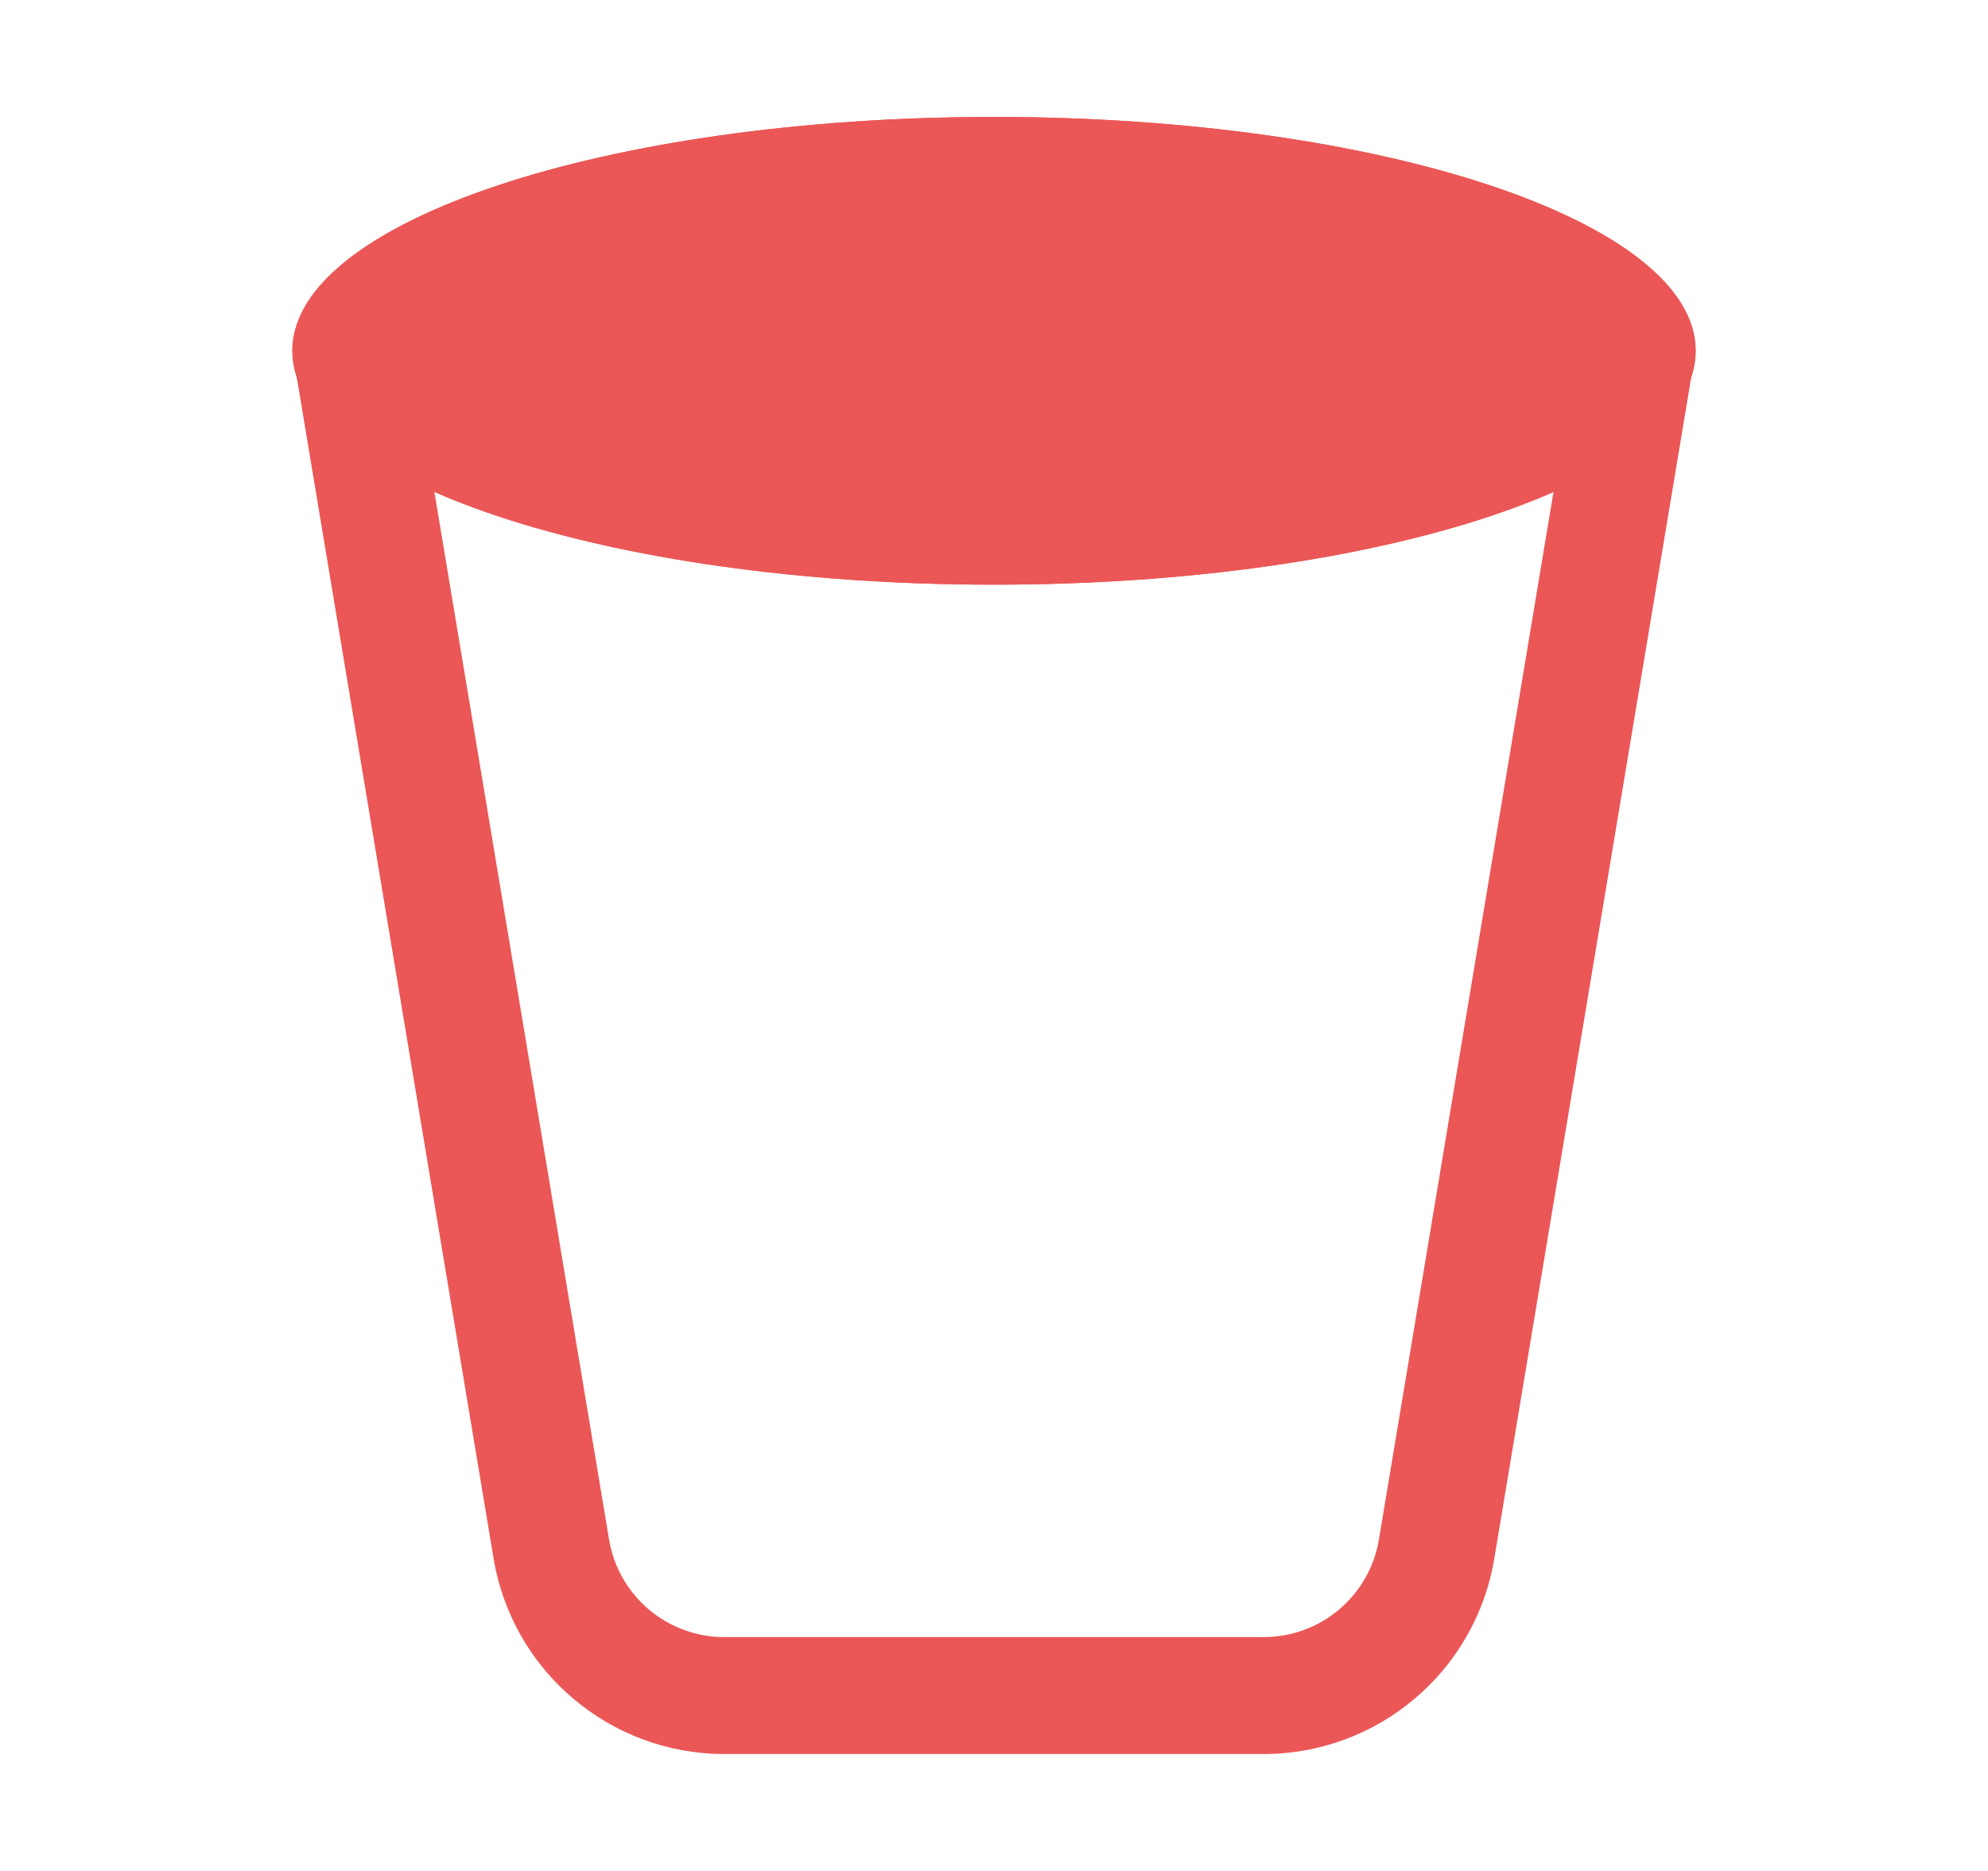
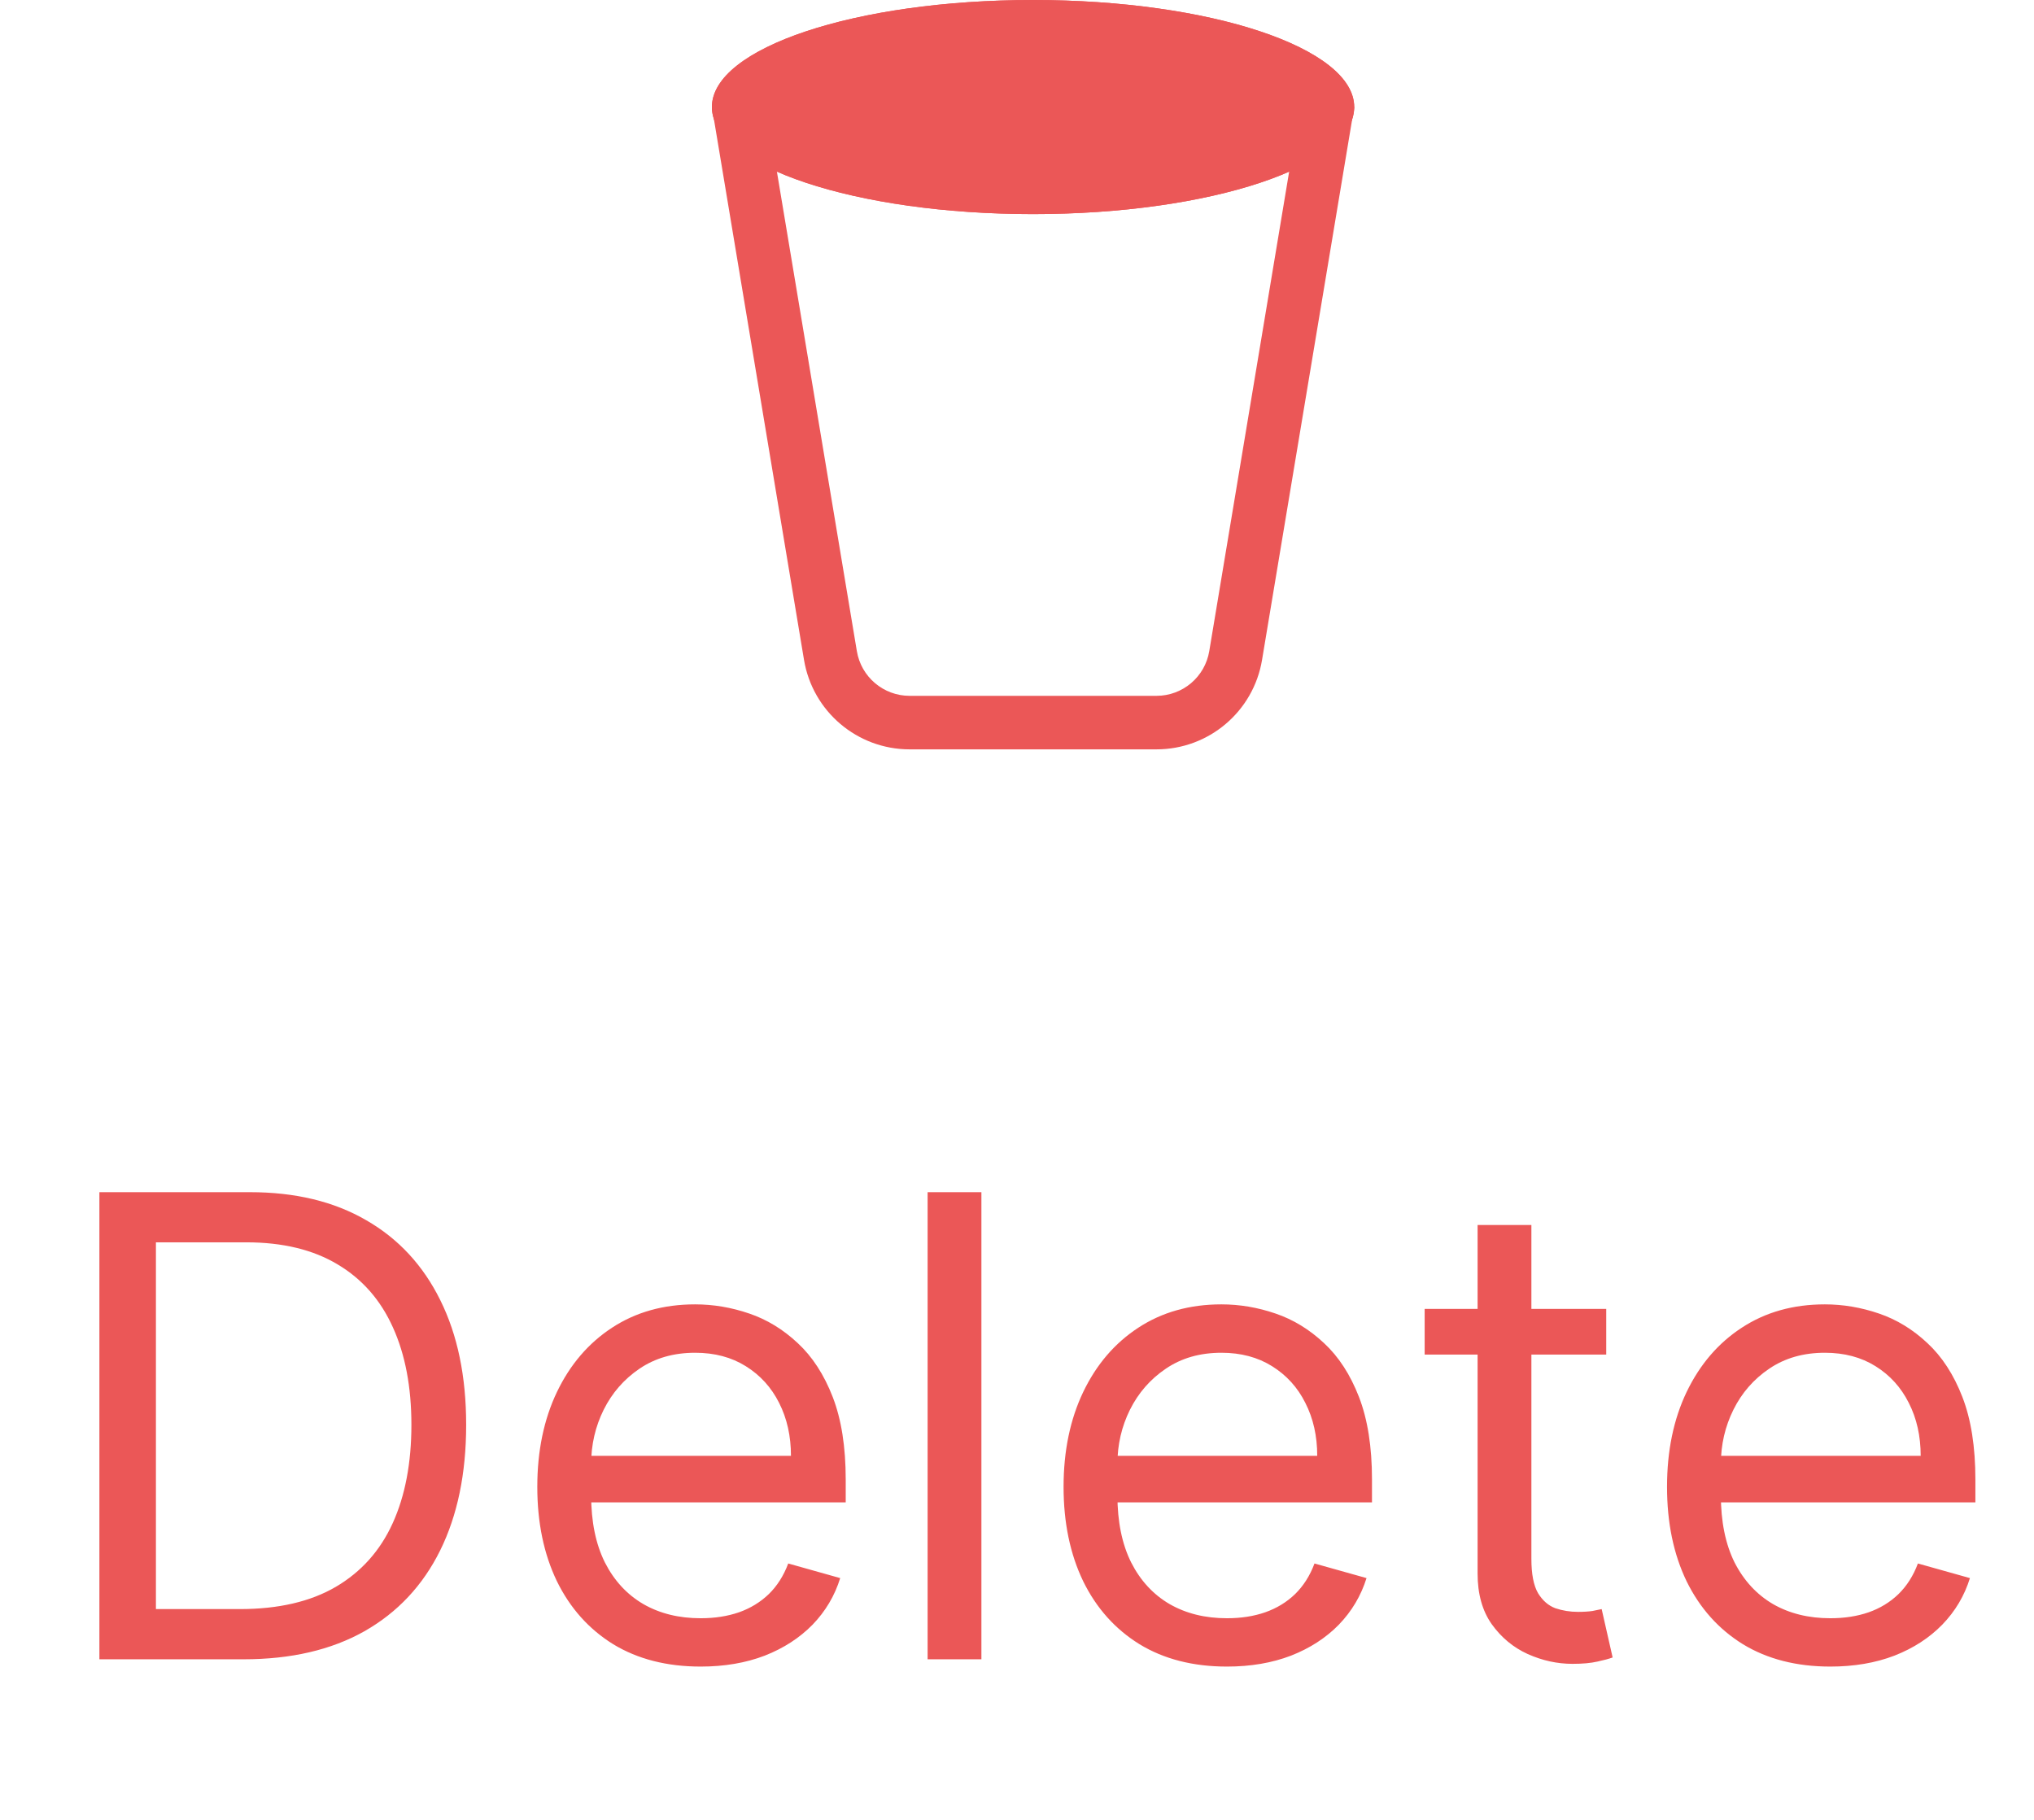
- <svg xmlns="http://www.w3.org/2000/svg" width="17" height="16" viewBox="0 0 17 16" fill="none">
-   <path fill-rule="evenodd" clip-rule="evenodd" d="M3.68 4L5.208 13.164C5.288 13.647 5.705 14 6.194 14H10.806C11.295 14 11.712 13.647 11.792 13.164L13.319 4H3.68ZM4.221 13.329C4.382 14.293 5.217 15 6.194 15H10.806C11.783 15 12.618 14.293 12.778 13.329L14.5 3H2.5L4.221 13.329Z" fill="#EB5757" />
-   <path d="M14.5 3C14.5 4.105 11.814 5 8.5 5C5.186 5 2.5 4.105 2.5 3C2.5 1.895 5.186 1 8.5 1C11.814 1 14.5 1.895 14.5 3Z" fill="#EB5757" />
-   <path fill-rule="evenodd" clip-rule="evenodd" d="M13.401 3C13.221 2.861 12.903 2.693 12.426 2.534C11.467 2.215 10.079 2 8.5 2C6.921 2 5.532 2.215 4.574 2.534C4.097 2.693 3.779 2.861 3.599 3C3.779 3.139 4.097 3.307 4.574 3.466C5.532 3.785 6.921 4 8.5 4C10.079 4 11.467 3.785 12.426 3.466C12.903 3.307 13.221 3.139 13.401 3ZM8.5 5C11.814 5 14.5 4.105 14.5 3C14.5 1.895 11.814 1 8.5 1C5.186 1 2.5 1.895 2.5 3C2.5 4.105 5.186 5 8.5 5Z" fill="#EB5757" />
+ <svg xmlns="http://www.w3.org/2000/svg" width="38" height="34" viewBox="0 0 38 34" fill="none">
+   <path fill-rule="evenodd" clip-rule="evenodd" d="M14.48 3L16.008 12.164C16.088 12.647 16.505 13 16.994 13H21.606C22.094 13 22.512 12.647 22.592 12.164L24.119 3H14.48ZM15.021 12.329C15.182 13.293 16.016 14 16.994 14H21.606C22.583 14 23.418 13.293 23.578 12.329L25.3 2H13.3L15.021 12.329Z" fill="#EB5757" />
+   <path d="M25.3 2C25.3 3.105 22.613 4 19.3 4C15.986 4 13.3 3.105 13.3 2C13.3 0.895 15.986 0 19.3 0C22.613 0 25.3 0.895 25.3 2Z" fill="#EB5757" />
+   <path fill-rule="evenodd" clip-rule="evenodd" d="M24.201 2C24.02 1.861 23.703 1.693 23.226 1.534C22.267 1.215 20.879 1 19.3 1C17.721 1 16.332 1.215 15.373 1.534C14.897 1.693 14.579 1.861 14.399 2C14.579 2.139 14.897 2.307 15.373 2.466C16.332 2.785 17.721 3 19.3 3C20.879 3 22.267 2.785 23.226 2.466C23.703 2.307 24.02 2.139 24.201 2ZM19.3 4C22.613 4 25.3 3.105 25.3 2C25.3 0.895 22.613 0 19.3 0C15.986 0 13.3 0.895 13.3 2C13.3 3.105 15.986 4 19.3 4Z" fill="#EB5757" />
+   <path d="M4.55 31H1.857V22.273H4.669C5.516 22.273 6.24 22.447 6.842 22.797C7.445 23.143 7.906 23.642 8.227 24.293C8.548 24.94 8.709 25.716 8.709 26.619C8.709 27.528 8.547 28.311 8.223 28.967C7.899 29.621 7.428 30.124 6.808 30.476C6.189 30.825 5.436 31 4.55 31ZM2.913 30.062H4.482C5.203 30.062 5.801 29.923 6.276 29.645C6.75 29.366 7.104 28.97 7.337 28.456C7.57 27.942 7.686 27.329 7.686 26.619C7.686 25.915 7.571 25.308 7.341 24.8C7.111 24.288 6.767 23.896 6.31 23.624C5.852 23.348 5.283 23.21 4.601 23.21H2.913V30.062ZM13.09 31.136C12.459 31.136 11.915 30.997 11.457 30.719C11.003 30.438 10.652 30.046 10.405 29.543C10.161 29.037 10.038 28.449 10.038 27.778C10.038 27.108 10.161 26.517 10.405 26.006C10.652 25.491 10.996 25.091 11.436 24.804C11.879 24.514 12.396 24.369 12.987 24.369C13.328 24.369 13.665 24.426 13.997 24.54C14.33 24.653 14.632 24.838 14.905 25.094C15.178 25.347 15.395 25.682 15.557 26.099C15.719 26.517 15.8 27.031 15.8 27.642V28.068H10.754V27.199H14.777C14.777 26.829 14.703 26.5 14.556 26.21C14.411 25.921 14.203 25.692 13.933 25.524C13.666 25.357 13.351 25.273 12.987 25.273C12.587 25.273 12.24 25.372 11.947 25.571C11.658 25.767 11.435 26.023 11.278 26.338C11.122 26.653 11.044 26.991 11.044 27.352V27.932C11.044 28.426 11.129 28.845 11.3 29.189C11.473 29.53 11.713 29.79 12.02 29.969C12.327 30.145 12.683 30.233 13.09 30.233C13.354 30.233 13.592 30.196 13.806 30.122C14.021 30.046 14.207 29.932 14.364 29.781C14.52 29.628 14.641 29.438 14.726 29.21L15.697 29.483C15.595 29.812 15.423 30.102 15.182 30.352C14.94 30.599 14.642 30.793 14.287 30.932C13.932 31.068 13.533 31.136 13.09 31.136ZM18.335 22.273V31H17.33V22.273H18.335ZM22.922 31.136C22.291 31.136 21.747 30.997 21.29 30.719C20.835 30.438 20.484 30.046 20.237 29.543C19.993 29.037 19.87 28.449 19.87 27.778C19.87 27.108 19.993 26.517 20.237 26.006C20.484 25.491 20.828 25.091 21.268 24.804C21.711 24.514 22.228 24.369 22.819 24.369C23.16 24.369 23.497 24.426 23.829 24.54C24.162 24.653 24.464 24.838 24.737 25.094C25.01 25.347 25.227 25.682 25.389 26.099C25.551 26.517 25.632 27.031 25.632 27.642V28.068H20.586V27.199H24.609C24.609 26.829 24.535 26.5 24.387 26.21C24.243 25.921 24.035 25.692 23.765 25.524C23.498 25.357 23.183 25.273 22.819 25.273C22.419 25.273 22.072 25.372 21.78 25.571C21.49 25.767 21.267 26.023 21.11 26.338C20.954 26.653 20.876 26.991 20.876 27.352V27.932C20.876 28.426 20.961 28.845 21.132 29.189C21.305 29.53 21.545 29.79 21.852 29.969C22.159 30.145 22.515 30.233 22.922 30.233C23.186 30.233 23.424 30.196 23.637 30.122C23.853 30.046 24.04 29.932 24.196 29.781C24.352 29.628 24.473 29.438 24.558 29.21L25.53 29.483C25.427 29.812 25.255 30.102 25.014 30.352C24.773 30.599 24.474 30.793 24.119 30.932C23.764 31.068 23.365 31.136 22.922 31.136ZM30.008 24.454V25.307H26.616V24.454H30.008ZM27.605 22.886H28.61V29.125C28.61 29.409 28.652 29.622 28.734 29.764C28.819 29.903 28.927 29.997 29.058 30.046C29.192 30.091 29.332 30.114 29.48 30.114C29.591 30.114 29.682 30.108 29.753 30.097C29.824 30.082 29.88 30.071 29.923 30.062L30.128 30.966C30.059 30.991 29.964 31.017 29.842 31.043C29.72 31.071 29.565 31.085 29.378 31.085C29.093 31.085 28.815 31.024 28.542 30.902C28.273 30.78 28.048 30.594 27.869 30.344C27.693 30.094 27.605 29.778 27.605 29.398V22.886ZM34.195 31.136C33.564 31.136 33.02 30.997 32.563 30.719C32.108 30.438 31.758 30.046 31.51 29.543C31.266 29.037 31.144 28.449 31.144 27.778C31.144 27.108 31.266 26.517 31.51 26.006C31.758 25.491 32.101 25.091 32.542 24.804C32.985 24.514 33.502 24.369 34.093 24.369C34.434 24.369 34.77 24.426 35.103 24.54C35.435 24.653 35.738 24.838 36.01 25.094C36.283 25.347 36.5 25.682 36.662 26.099C36.824 26.517 36.905 27.031 36.905 27.642V28.068H31.86V27.199H35.883C35.883 26.829 35.809 26.5 35.661 26.21C35.516 25.921 35.309 25.692 35.039 25.524C34.772 25.357 34.456 25.273 34.093 25.273C33.692 25.273 33.346 25.372 33.053 25.571C32.763 25.767 32.54 26.023 32.384 26.338C32.228 26.653 32.15 26.991 32.15 27.352V27.932C32.15 28.426 32.235 28.845 32.405 29.189C32.579 29.53 32.819 29.79 33.125 29.969C33.432 30.145 33.789 30.233 34.195 30.233C34.459 30.233 34.698 30.196 34.911 30.122C35.127 30.046 35.313 29.932 35.469 29.781C35.625 29.628 35.746 29.438 35.831 29.21L36.803 29.483C36.701 29.812 36.529 30.102 36.287 30.352C36.046 30.599 35.748 30.793 35.392 30.932C35.037 31.068 34.638 31.136 34.195 31.136Z" fill="#EB5757" />
</svg>
